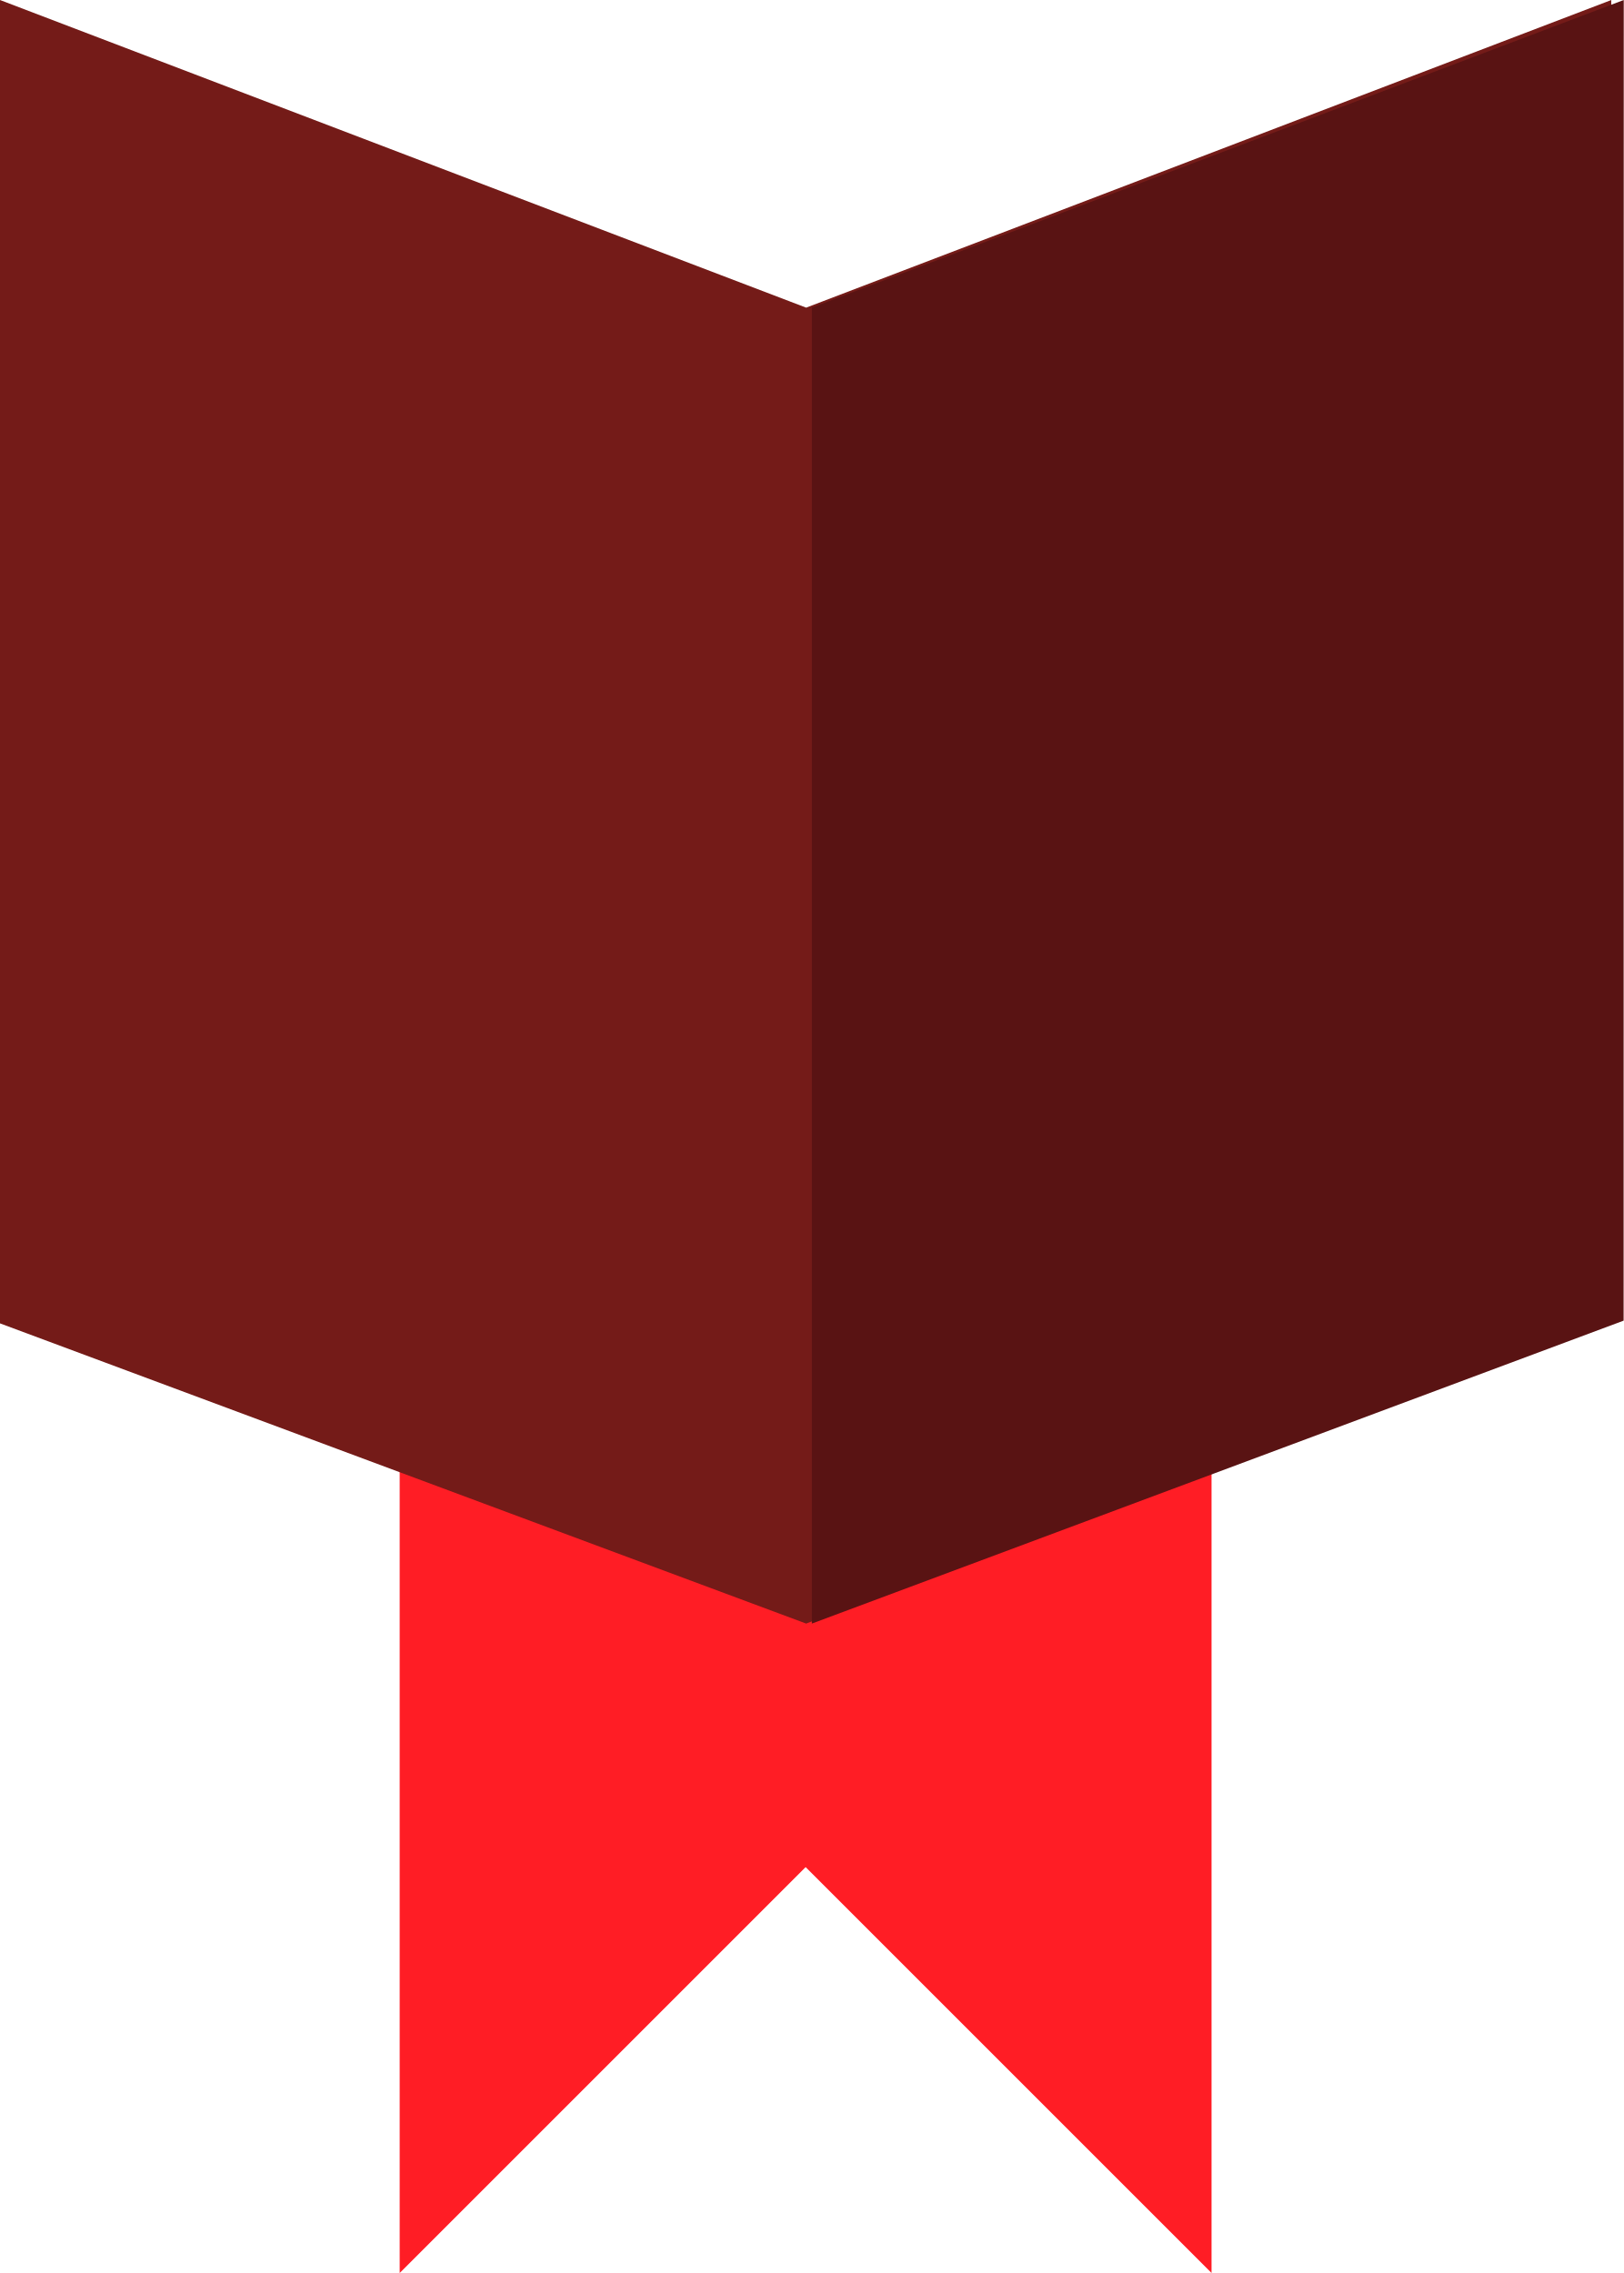
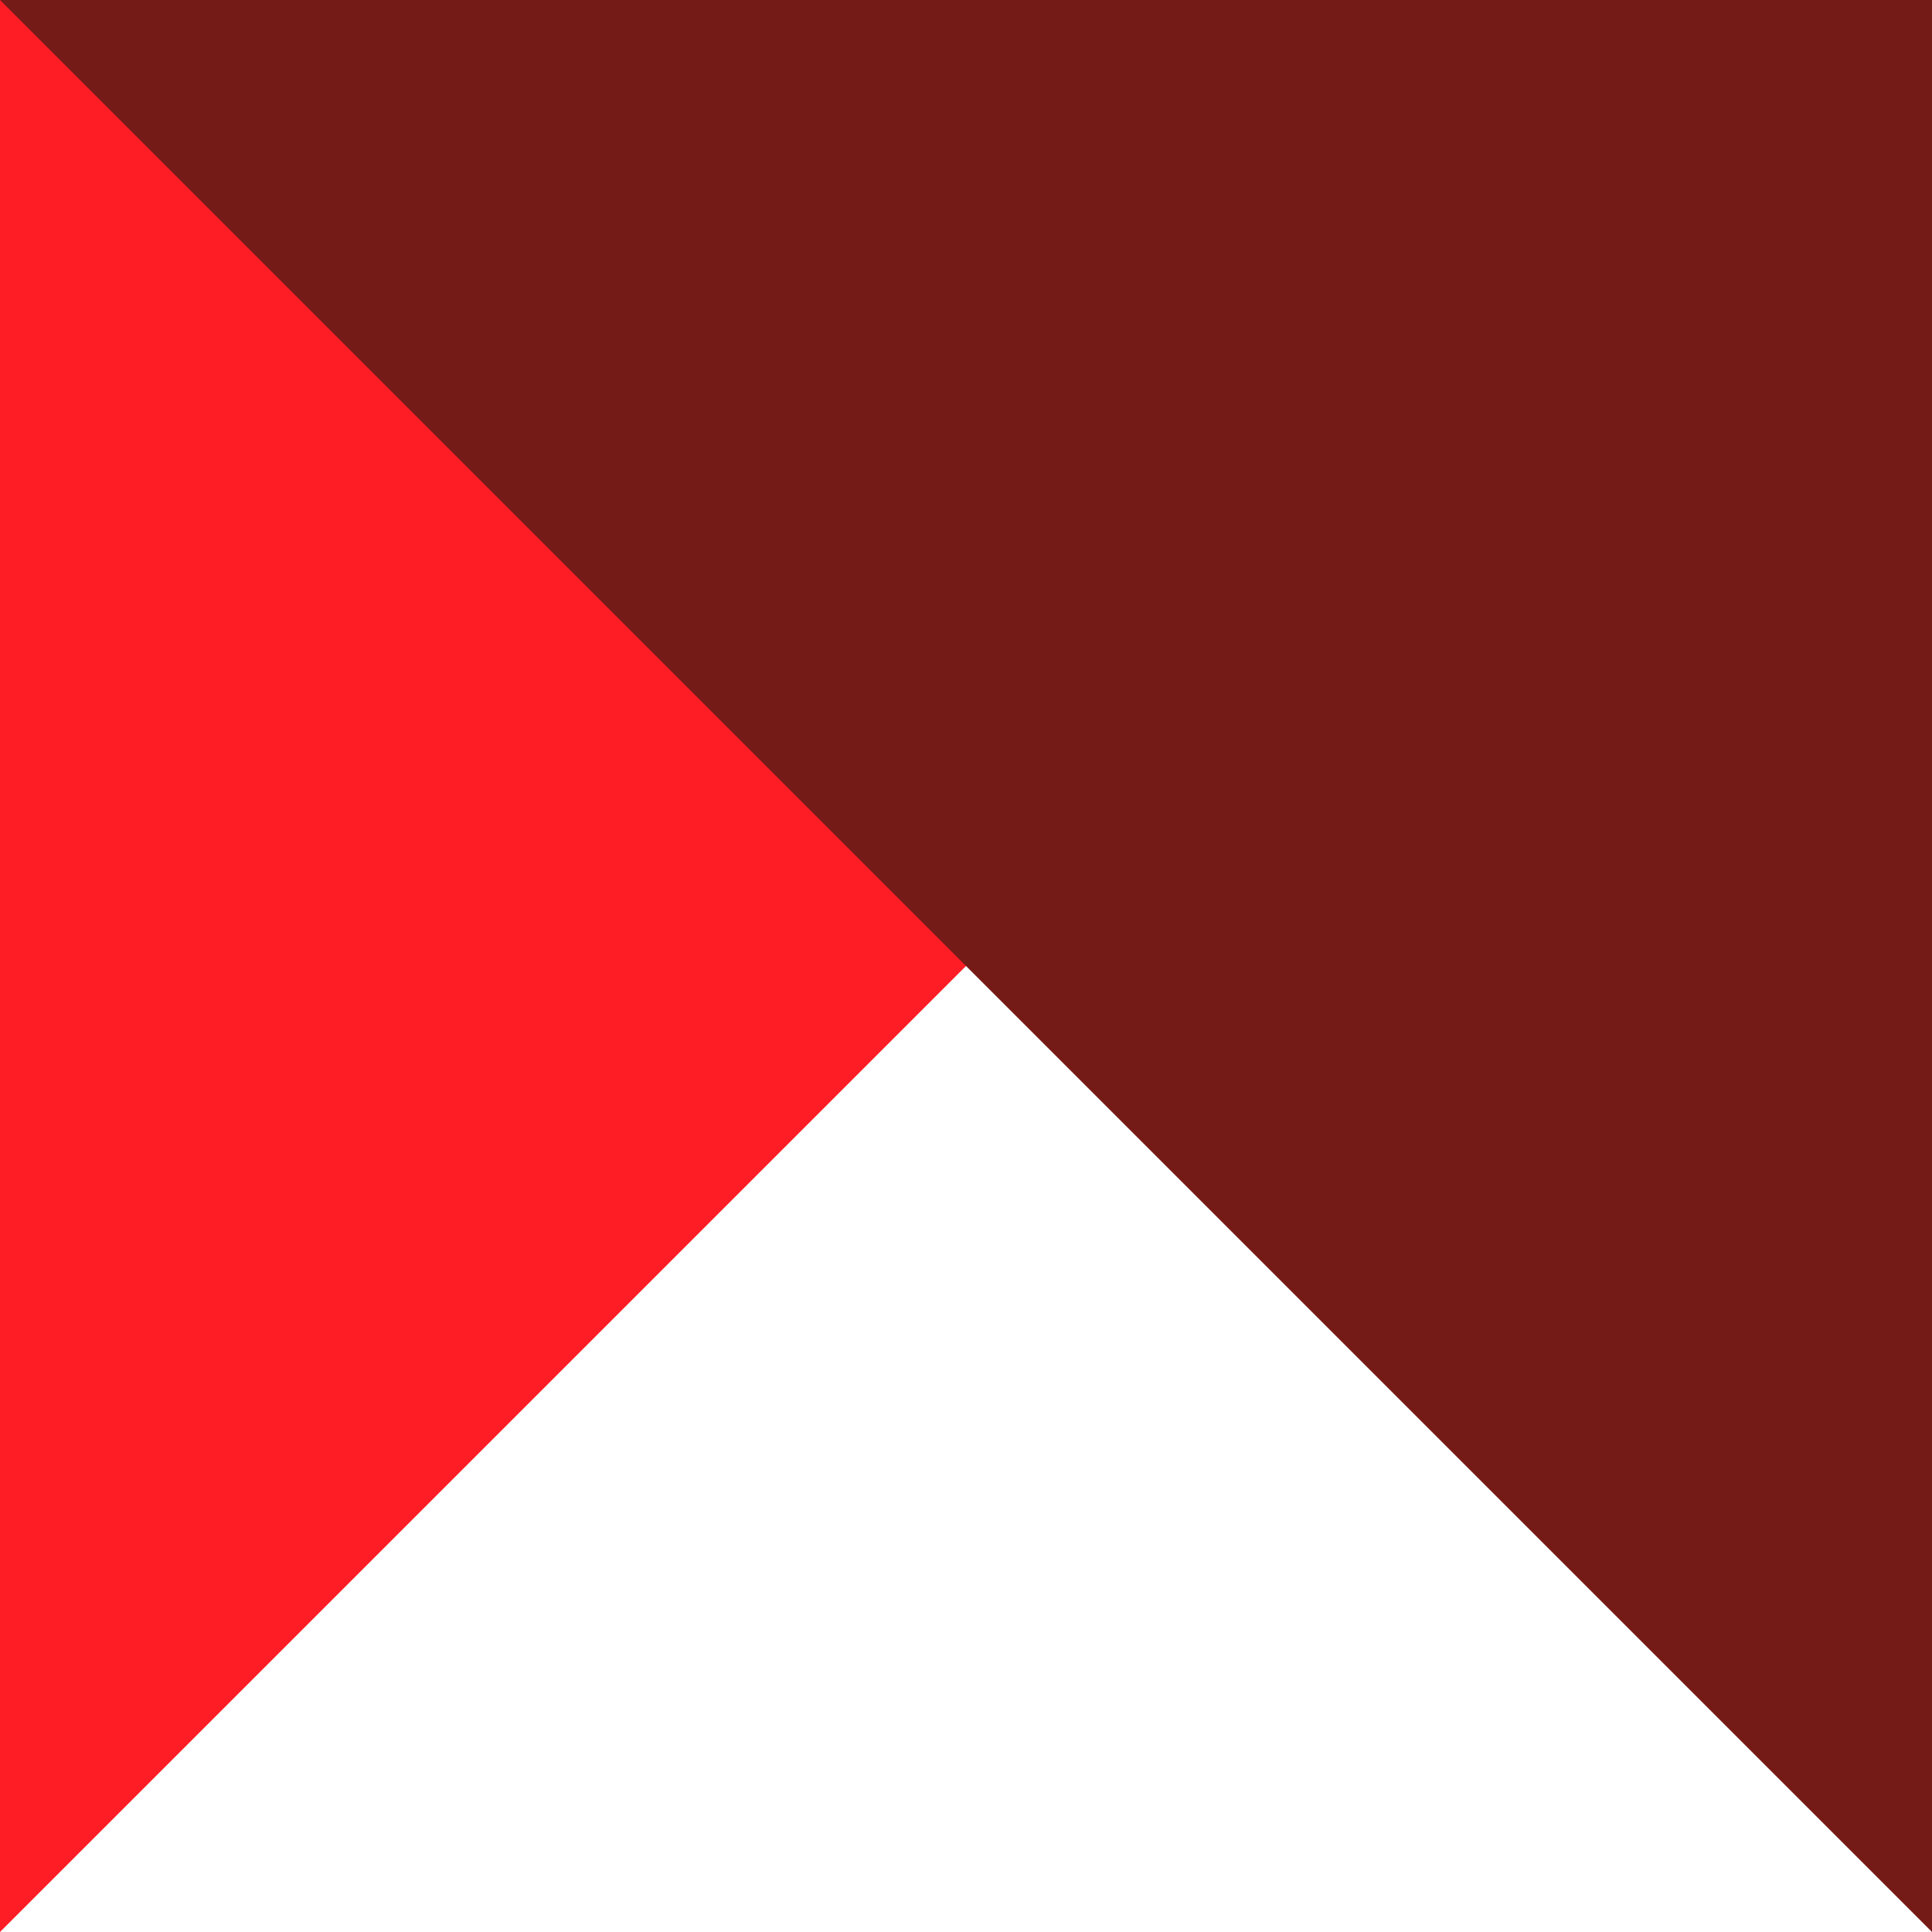
- <svg xmlns="http://www.w3.org/2000/svg" width="100px" height="140px" viewBox="0 0 100 140" version="1.1">
-   <g id="Welcome" stroke="none" stroke-width="1" fill="none" fill-rule="evenodd">
-     <g id="Desktop---Homepage" transform="translate(-276, -1510)">
-       <g id="Products-Ready" transform="translate(0, 1296)">
-         <g id="Tall-card-1" transform="translate(120, 108)">
-           <g id="Providence-graphic" transform="translate(156, 106)">
-             <polygon id="Fill-1" fill="#FF1D25" points="24.615 90 24.615 140 74.615 90" />
-             <polygon id="Fill-2" fill="#FF1D25" points="24.615 90 74.615 140 74.615 90" />
-             <polygon id="Fill-3" fill="#741B18" points="0 81.51 49.647 100 99.231 80.877 99.231 0.002 49.647 18.949 0 0" />
-             <polygon id="Fill-4" fill="#591313" points="50 18.946 50 100 99.992 81.342 100 0" />
-           </g>
-         </g>
-       </g>
-     </g>
-   </g>
+ <svg xmlns="http://www.w3.org/2000/svg" width="105" height="105" viewBox="0 0 105 105" fill="none">
+   <path fill-rule="evenodd" clip-rule="evenodd" d="M0 0V105L105 0H0Z" fill="#FF1D25" />
+   <path fill-rule="evenodd" clip-rule="evenodd" d="M0 0L105 105V0H0Z" fill="#741B18" />
</svg>
